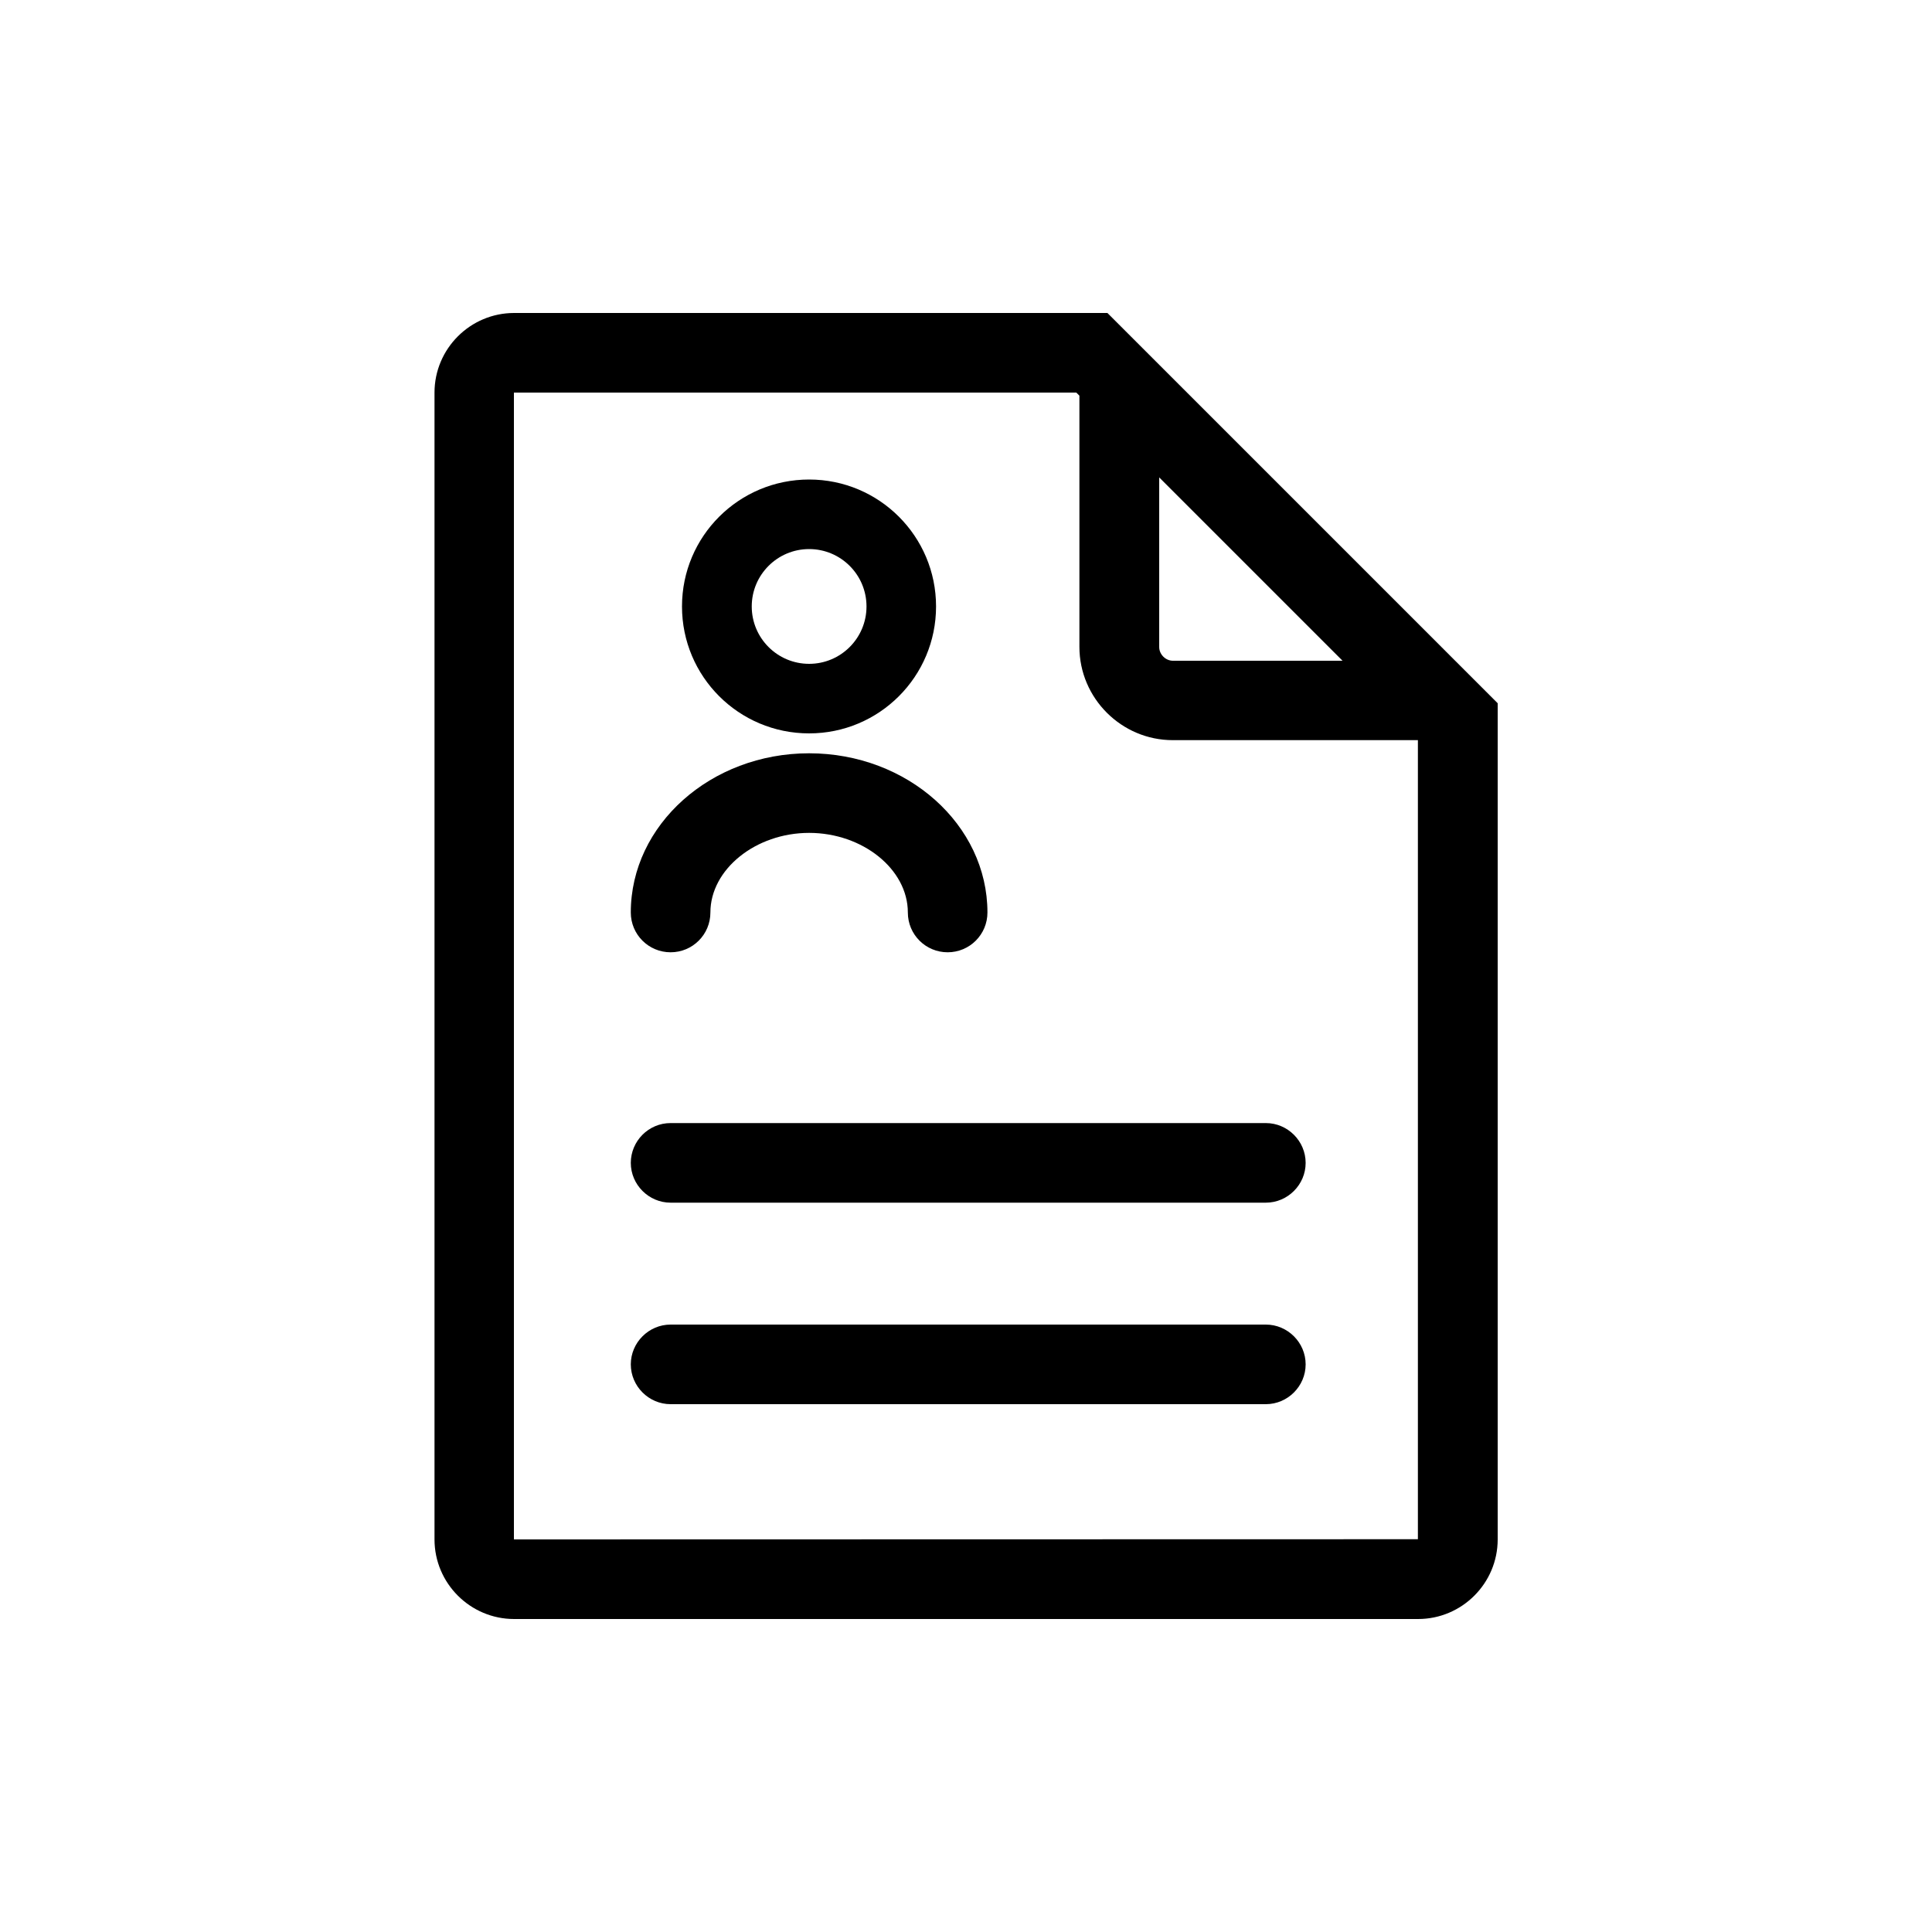
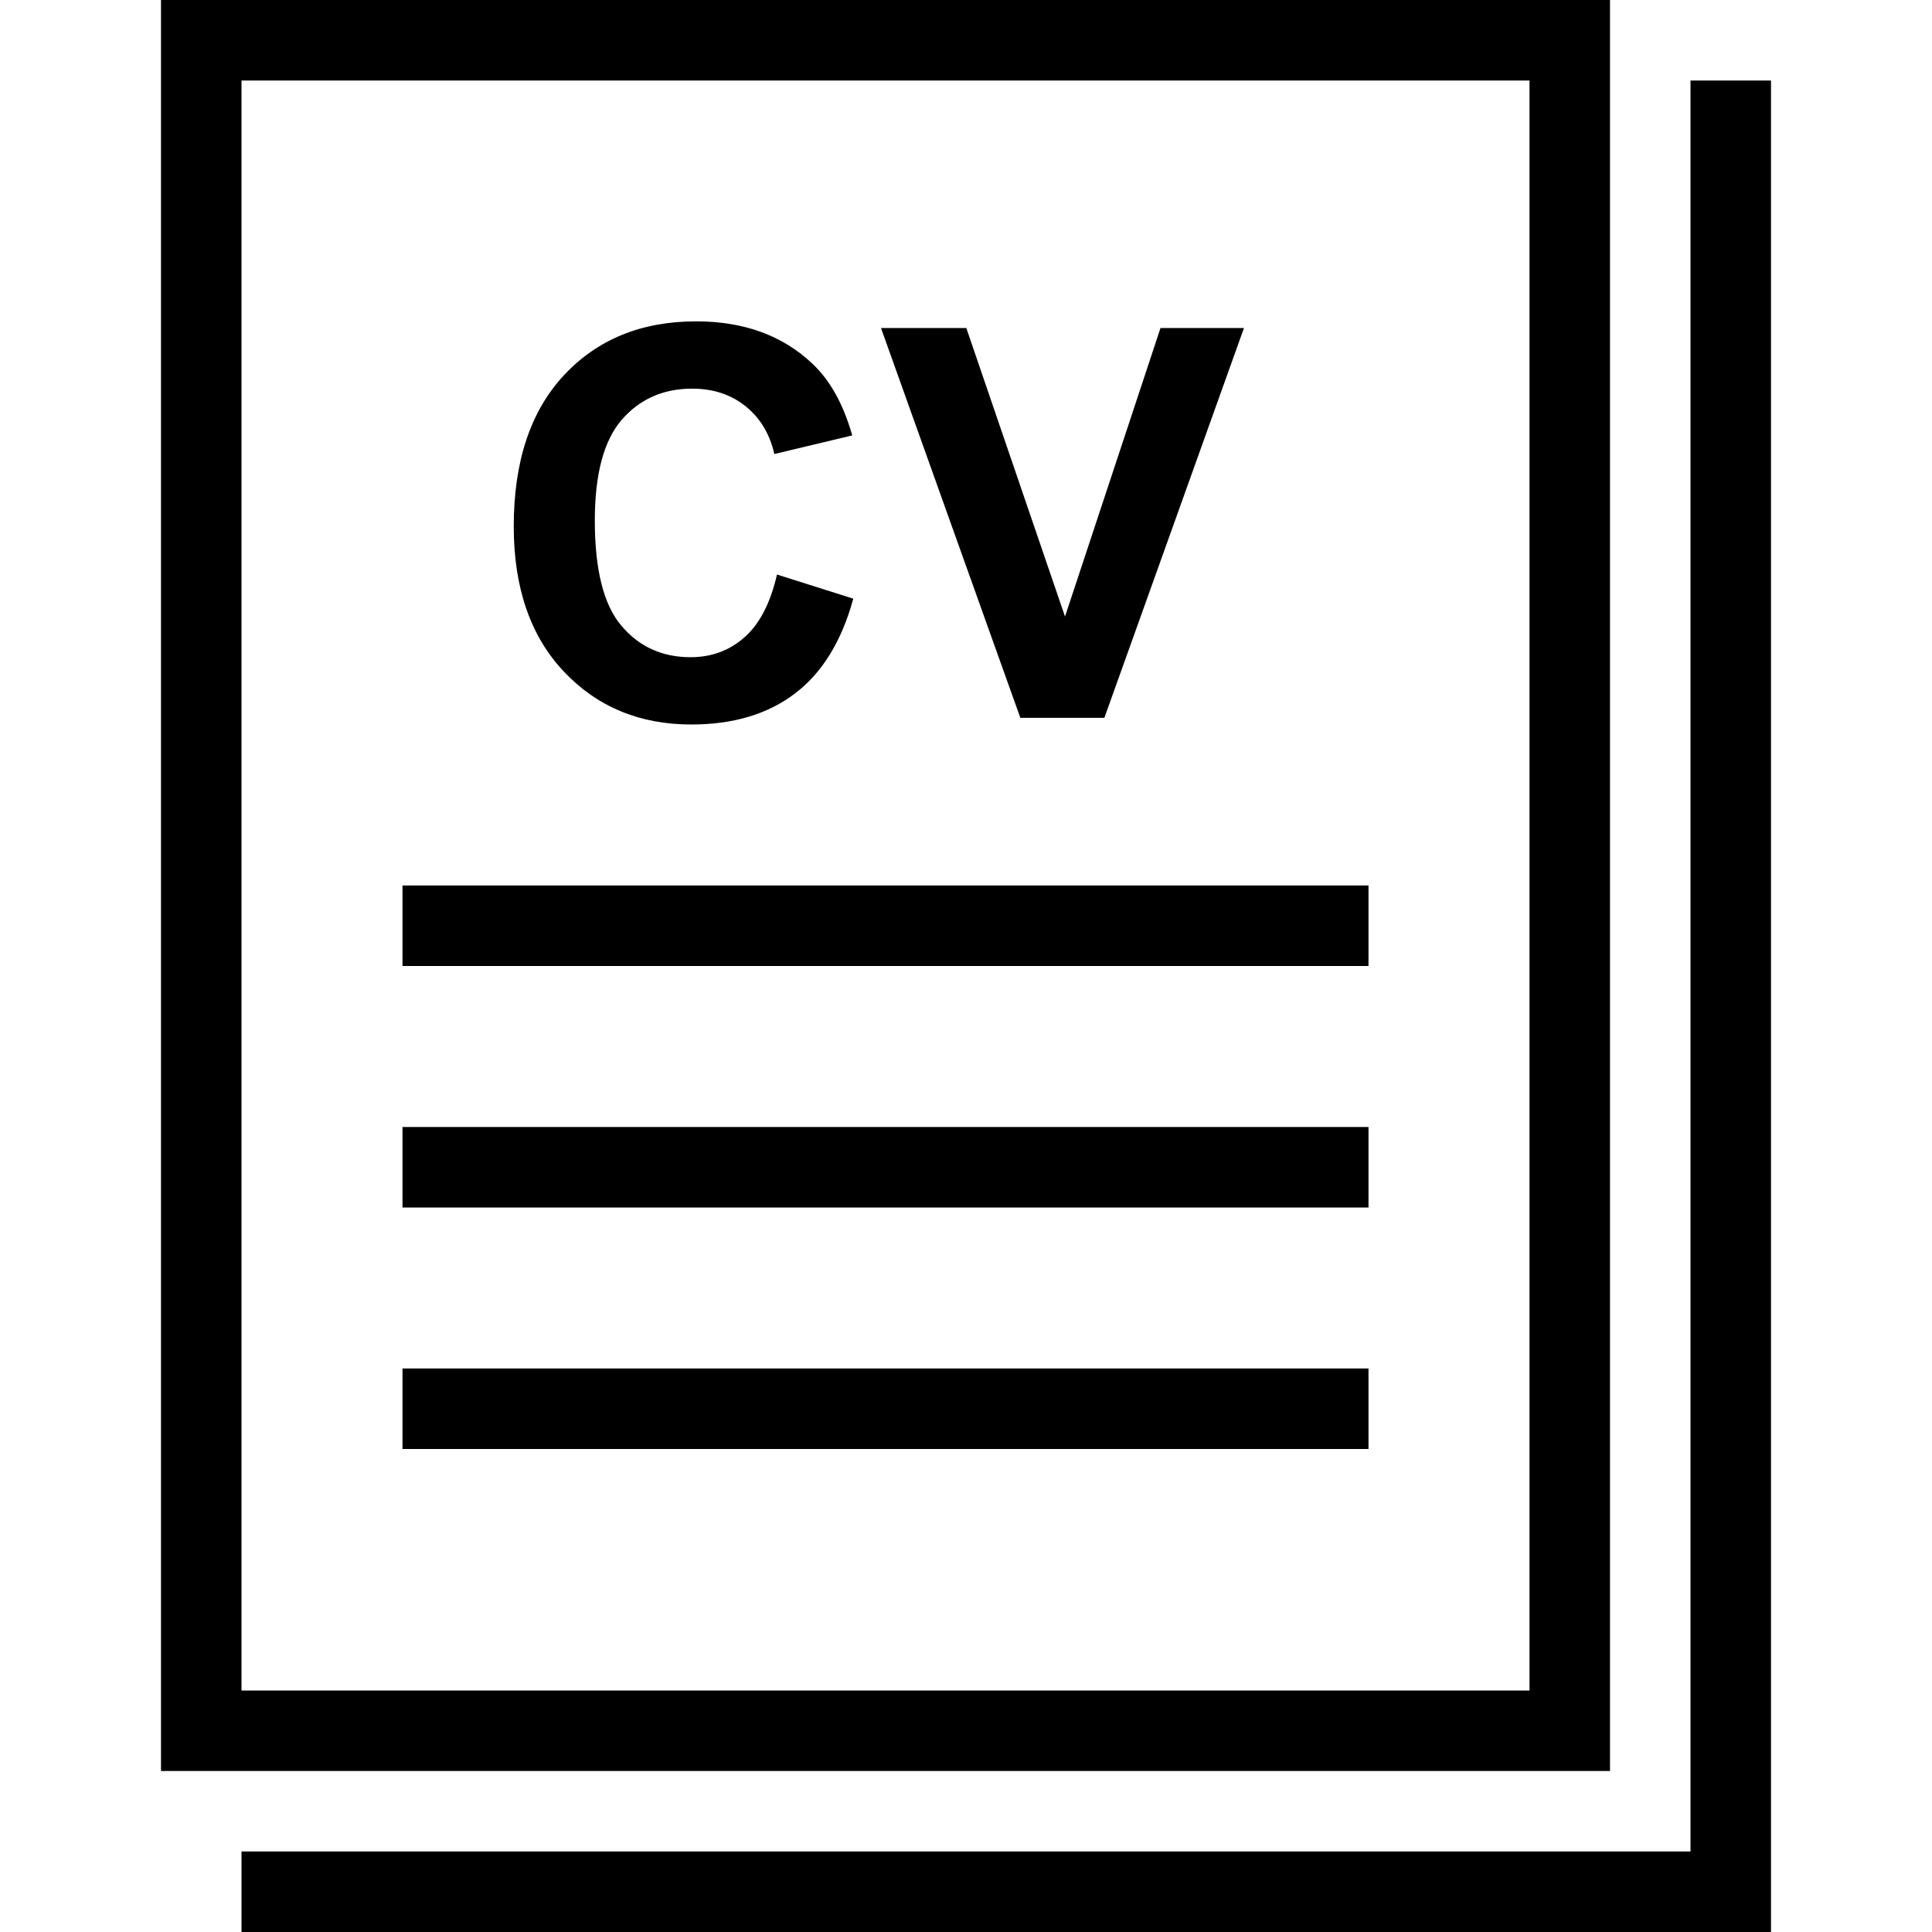
- <svg xmlns="http://www.w3.org/2000/svg" role="img" viewBox="0 0 1024 1024" version="1.1">
-   <path d="M334.336 616.346c0 11.571 9.523 21.094 21.094 21.094h315.494c11.571 0 21.094-9.523 21.094-21.094s-9.523-21.094-21.094-21.094H355.43c-11.674 0-21.094 9.523-21.094 21.094zM670.925 702.054H355.43c-11.571 0-21.094 9.523-21.094 21.094s9.523 21.094 21.094 21.094h315.494c11.571 0 21.094-9.523 21.094-21.094s-9.523-21.094-21.094-21.094z" />
-   <path d="M586.957 165.888H272.486c-23.245 0-42.189 18.944-42.189 42.189v607.846c0 23.245 18.944 42.189 42.189 42.189H751.616c23.245 0 42.189-18.944 42.189-42.189V372.736l-206.848-206.848z m27.443 87.142l97.178 97.178h-89.907c-3.891 0-7.27-3.379-7.27-7.27v-89.907z m137.114 562.79s0 0.102 0 0l-479.027 0.102s-0.102 0-0.102-0.102V208.179s0-0.102 0.102-0.102h297.984l1.638 1.638v133.12c0 27.238 22.323 49.459 49.459 49.459h129.946v423.526z" />
-   <path d="M428.851 388.71c37.171 0 67.277-30.106 67.277-67.277 0-37.171-30.106-67.277-67.277-67.277S361.472 284.16 361.472 321.434c0 37.171 30.106 67.277 67.379 67.277z m0-97.69c16.794 0 30.413 13.619 30.413 30.413s-13.619 30.413-30.413 30.413-30.413-13.619-30.413-30.413 13.619-30.413 30.413-30.413zM355.43 504.73c11.674 0 21.094-9.421 21.094-21.094 0-22.835 23.962-42.189 52.326-42.189s52.326 19.251 52.326 42.189c0 11.674 9.421 21.094 21.094 21.094s21.094-9.421 21.094-21.094c0-46.49-42.394-84.378-94.515-84.378s-94.515 37.888-94.515 84.378c0 11.674 9.421 21.094 21.094 21.094z" />
+ <svg xmlns="http://www.w3.org/2000/svg" role="img" viewBox="0 0 24 24" fill-rule="evenodd" clip-rule="evenodd">
+   <path d="M3 24h19v-23h-1v22h-18v1zm17-24h-18v22h18v-22zm-1 1h-16v20h16v-20zm-2 16h-12v1h12v-1zm0-3h-12v1h12v-1zm0-3h-12v1h12v-1zm-7.348-3.863l.948.3c-.145.529-.387.922-.725 1.178-.338.257-.767.385-1.287.385-.643 0-1.171-.22-1.585-.659-.414-.439-.621-1.04-.621-1.802 0-.806.208-1.432.624-1.878.416-.446.963-.669 1.642-.669.592 0 1.073.175 1.443.525.221.207.386.505.496.892l-.968.231c-.057-.251-.177-.449-.358-.594-.182-.146-.403-.218-.663-.218-.359 0-.65.129-.874.386-.223.258-.335.675-.335 1.252 0 .613.11 1.049.331 1.308.22.26.506.39.858.39.26 0 .484-.082.671-.248.187-.165.322-.425.403-.779zm3.023 1.78l-1.731-4.842h1.06l1.226 3.584 1.186-3.584h1.037l-1.734 4.842h-1.044z" />
</svg>
